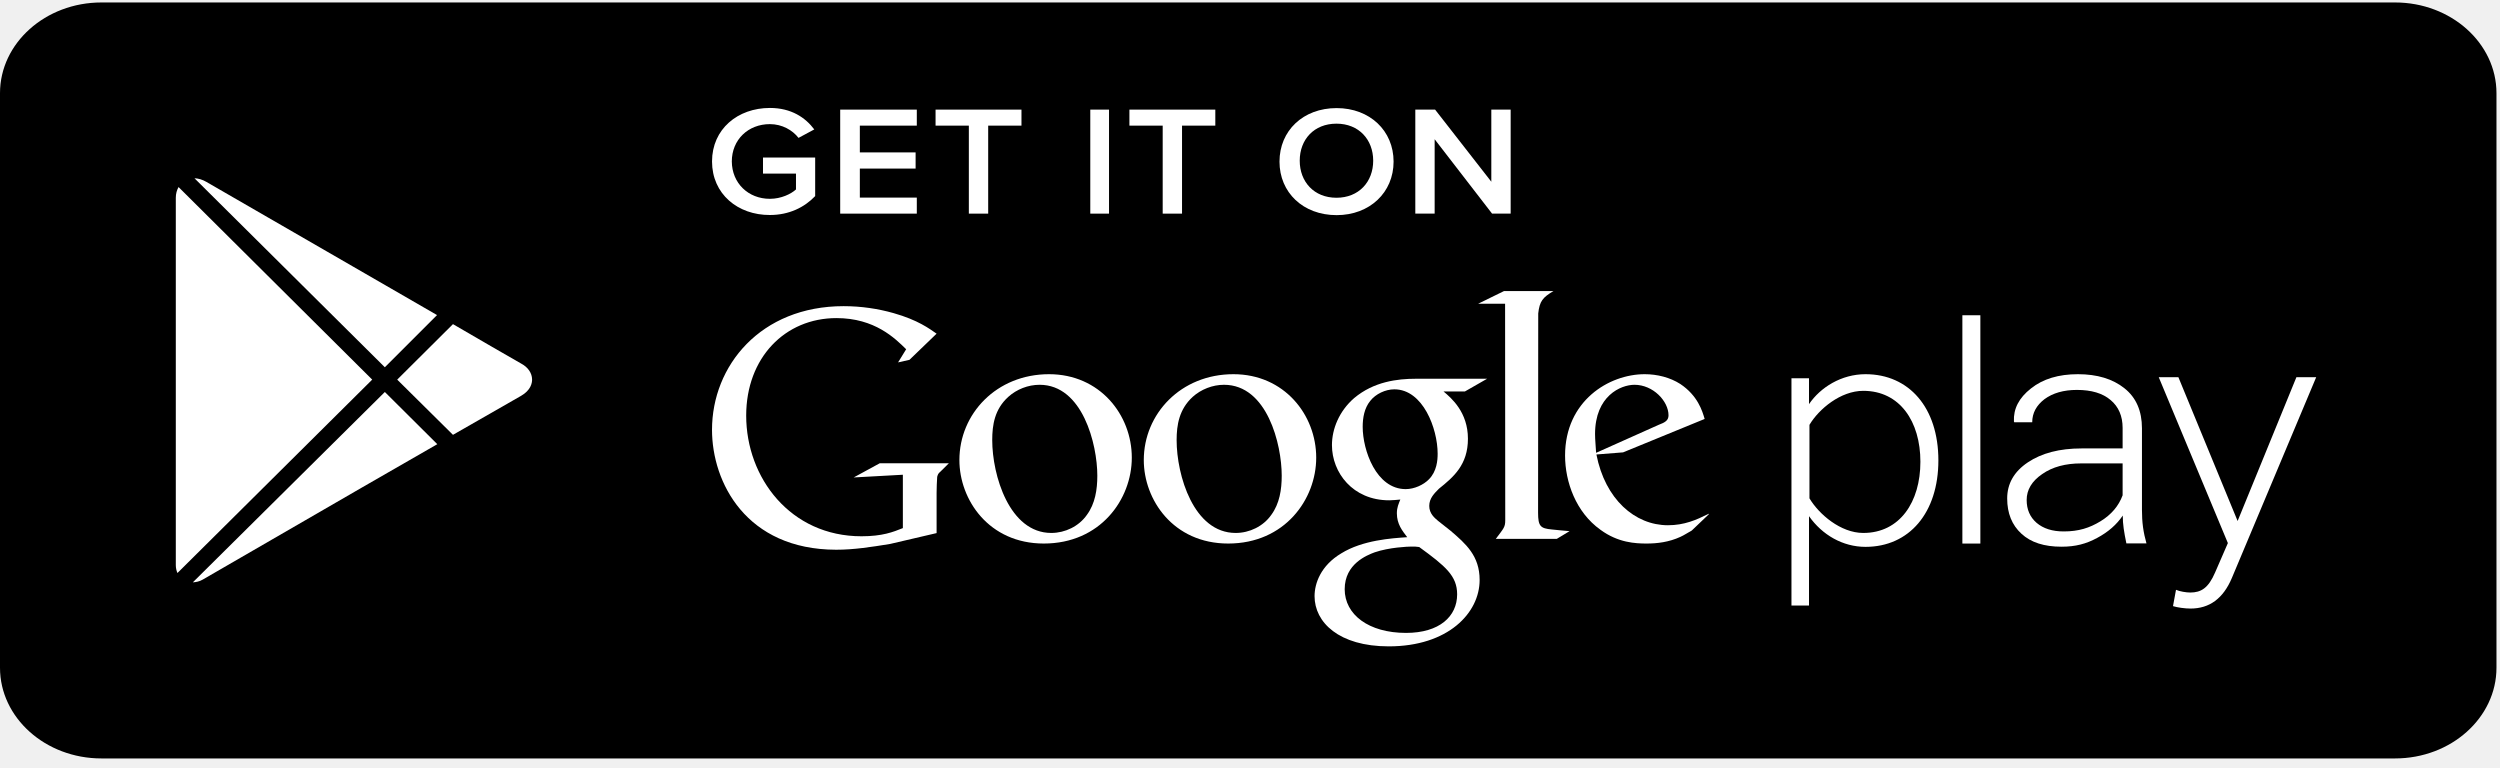
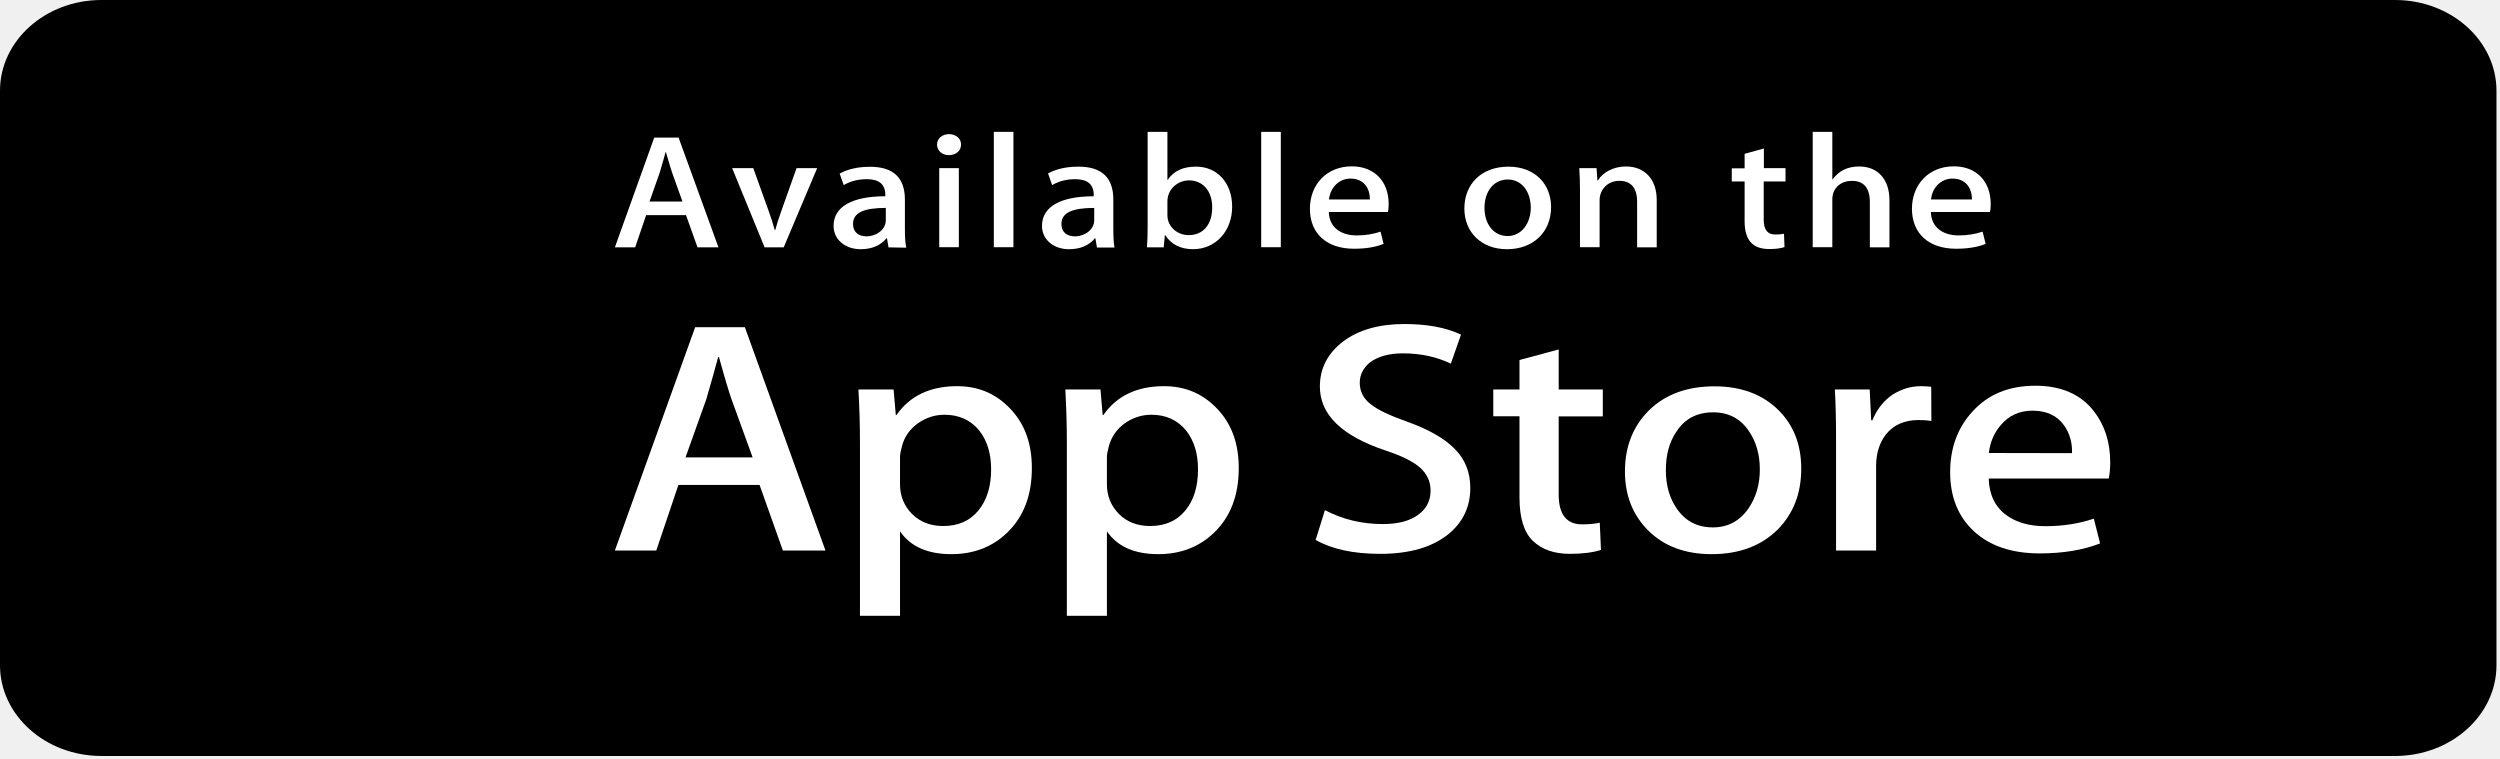
- <svg xmlns="http://www.w3.org/2000/svg" width="277" height="85" viewBox="0 0 277 85" fill="none">
-   <path d="M11.237 0.273H265.372C271.571 0.273 276.609 4.78 276.609 10.325V73.984C276.609 79.529 271.571 84.035 265.372 84.035H11.237C5.038 84.035 0 79.529 0 73.984V10.325C0 4.78 5.038 0.273 11.237 0.273Z" fill="black" />
-   <path d="M189.291 57.024L187.447 58.783C187.015 59.017 186.6 59.302 186.184 59.486C184.905 60.073 183.61 60.224 182.447 60.224C181.218 60.224 179.291 60.14 177.33 58.699C174.606 56.756 173.41 53.389 173.41 50.474C173.41 44.426 178.261 41.461 182.231 41.461C183.61 41.461 185.038 41.813 186.184 42.55C188.111 43.84 188.61 45.515 188.875 46.42L179.839 50.122L176.882 50.356C177.845 55.315 181.151 58.197 184.806 58.197C186.633 58.197 187.978 57.593 189.224 56.974C189.224 56.974 189.473 56.84 189.291 57.024ZM183.776 47.073C184.507 46.805 184.872 46.57 184.872 46.018C184.872 44.443 183.161 42.634 181.101 42.634C179.59 42.634 176.732 43.856 176.732 48.095C176.732 48.765 176.816 49.469 176.849 50.172L183.776 47.073Z" fill="white" />
-   <path d="M170.419 56.807C170.419 58.315 170.685 58.549 171.947 58.666C172.612 58.75 173.26 58.784 173.907 58.851L172.495 59.705H165.735C166.615 58.532 166.781 58.415 166.781 57.645V56.773L166.764 33.655H163.774L166.648 32.248H172.13C170.934 32.952 170.585 33.37 170.436 34.727L170.419 56.807Z" fill="white" />
-   <path d="M159.939 43.372C160.82 44.109 162.647 45.667 162.647 48.615C162.647 51.497 161.052 52.854 159.441 54.144C158.943 54.646 158.361 55.199 158.361 56.054C158.361 56.908 158.943 57.377 159.358 57.729L160.737 58.818C162.414 60.258 163.943 61.582 163.943 64.262C163.943 67.914 160.454 71.617 153.876 71.617C148.328 71.617 145.653 68.936 145.653 66.055C145.653 64.648 146.334 62.671 148.61 61.314C150.986 59.84 154.192 59.639 155.919 59.521C155.388 58.818 154.773 58.081 154.773 56.874C154.773 56.221 154.972 55.819 155.155 55.35C154.74 55.383 154.308 55.434 153.926 55.434C149.873 55.434 147.58 52.351 147.58 49.319C147.58 47.527 148.378 45.55 150.039 44.109C152.215 42.283 154.823 41.965 156.883 41.965H164.773L162.315 43.372H159.939ZM157.248 60.61C156.933 60.56 156.75 60.56 156.368 60.56C156.019 60.56 153.926 60.644 152.315 61.197C151.467 61.515 148.992 62.47 148.992 65.284C148.992 68.099 151.65 70.126 155.786 70.126C159.491 70.126 161.451 68.3 161.451 65.854C161.451 63.81 160.172 62.738 157.248 60.61ZM158.328 53.105C159.208 52.217 159.291 50.978 159.291 50.274C159.291 47.476 157.663 43.138 154.491 43.138C153.511 43.138 152.431 43.64 151.816 44.427C151.168 45.232 150.986 46.287 150.986 47.292C150.986 49.889 152.481 54.194 155.753 54.194C156.7 54.194 157.73 53.725 158.328 53.105Z" fill="white" />
-   <path d="M136.085 60.224C129.988 60.224 126.732 55.365 126.732 50.976C126.732 45.85 130.835 41.461 136.666 41.461C142.297 41.461 145.836 45.967 145.836 50.708C145.836 55.332 142.347 60.224 136.085 60.224ZM140.852 57.057C141.782 55.801 142.015 54.226 142.015 52.702C142.015 49.234 140.404 42.634 135.62 42.634C134.357 42.634 133.078 43.136 132.148 43.974C130.653 45.347 130.37 47.073 130.37 48.765C130.37 52.651 132.247 59.051 136.915 59.051C138.444 59.051 139.972 58.314 140.852 57.057Z" fill="white" />
-   <path d="M115.653 60.224C109.557 60.224 106.301 55.365 106.301 50.976C106.301 45.85 110.404 41.461 116.234 41.461C121.866 41.461 125.404 45.967 125.404 50.708C125.404 55.332 121.916 60.224 115.653 60.224ZM120.421 57.057C121.351 55.801 121.583 54.226 121.583 52.702C121.583 49.234 119.955 42.634 115.188 42.634C113.909 42.634 112.646 43.136 111.716 43.974C110.204 45.347 109.939 47.073 109.939 48.765C109.939 52.651 111.832 59.051 116.484 59.051C118.012 59.051 119.54 58.314 120.421 57.057Z" fill="white" />
-   <path d="M103.775 59.067L98.609 60.273C96.515 60.608 94.638 60.91 92.645 60.91C82.678 60.893 78.891 53.455 78.891 47.625C78.891 40.522 84.273 33.922 93.475 33.922C95.419 33.922 97.296 34.207 99.007 34.693C101.715 35.463 102.977 36.418 103.775 36.971L100.768 39.869L99.505 40.154L100.403 38.696C99.173 37.49 96.931 35.245 92.678 35.245C86.98 35.245 82.678 39.634 82.678 46.051C82.678 52.936 87.578 59.419 95.452 59.419C97.761 59.419 98.957 58.95 100.037 58.514V52.601L94.588 52.902L97.479 51.328H105.137L104.207 52.249C103.957 52.467 103.924 52.534 103.841 52.835C103.808 53.17 103.775 54.226 103.775 54.611V59.067Z" fill="white" />
-   <path d="M200.438 57.191V67.092H198.494V41.913H200.438V44.778C201.7 42.918 204.026 41.461 206.7 41.461C211.518 41.461 214.773 45.163 214.773 51.01C214.773 56.823 211.534 60.592 206.7 60.592C204.175 60.592 201.9 59.269 200.438 57.191ZM212.78 51.161C212.78 46.704 210.504 43.304 206.451 43.304C203.943 43.304 201.534 45.314 200.488 47.073V55.215C201.534 56.974 203.943 59.051 206.451 59.051C210.504 59.051 212.78 55.617 212.78 51.161Z" fill="white" />
-   <path d="M217.431 34.93H219.424V60.226H217.431V34.93Z" fill="white" />
-   <path d="M241.101 65.351C241.516 65.535 242.23 65.652 242.679 65.652C243.875 65.652 244.689 65.166 245.436 63.424L246.848 60.174L239.19 41.797H241.367L247.928 57.728L254.44 41.797H256.633L247.297 64.027C246.333 66.322 244.805 67.428 242.712 67.428C242.081 67.428 241.25 67.311 240.769 67.16L241.101 65.351Z" fill="white" />
-   <path d="M235.602 60.207C235.469 59.57 235.369 59.017 235.303 58.548C235.236 58.079 235.203 57.61 235.203 57.124C234.538 58.113 233.592 58.95 232.362 59.604C231.15 60.257 229.987 60.575 228.409 60.575C226.499 60.575 225.02 60.106 223.974 59.135C222.927 58.18 222.396 56.873 222.396 55.231C222.396 53.59 223.16 52.249 224.688 51.228C226.216 50.206 228.193 49.686 230.635 49.686H235.186V47.408C235.186 46.101 234.738 45.063 233.857 44.326C232.977 43.572 231.731 43.203 230.12 43.203C228.641 43.203 227.445 43.555 226.532 44.225C225.635 44.912 225.17 45.766 225.17 46.788H223.176L223.143 46.688C223.077 45.297 223.691 44.091 225.037 43.036C226.366 41.98 228.093 41.461 230.236 41.461C232.362 41.461 234.09 41.98 235.386 43.019C236.681 44.041 237.329 45.532 237.329 47.458V56.505C237.329 57.158 237.362 57.778 237.445 58.398C237.529 59.017 237.661 59.62 237.828 60.207H235.602ZM228.658 58.883C230.319 58.883 231.515 58.498 232.728 57.761C233.94 57.024 234.754 56.052 235.186 54.88V51.345H230.602C228.857 51.345 227.412 51.73 226.266 52.534C225.12 53.322 224.555 54.276 224.555 55.399C224.555 56.454 224.92 57.292 225.651 57.928C226.399 58.565 227.396 58.883 228.658 58.883Z" fill="white" />
-   <path d="M78.893 17.891C78.893 14.29 81.75 11.961 85.305 11.961C87.68 11.961 89.242 13.033 90.222 14.34L88.477 15.278C87.813 14.424 86.667 13.753 85.305 13.753C82.896 13.753 81.085 15.479 81.085 17.891C81.102 20.287 82.896 22.029 85.305 22.029C86.55 22.029 87.647 21.493 88.195 20.991V19.232H84.54V17.456H90.321V21.728C89.125 22.984 87.414 23.822 85.305 23.822C81.75 23.838 78.893 21.493 78.893 17.891Z" fill="white" />
-   <path d="M93.094 23.67V12.145H101.582V13.92H95.27V16.886H101.449V18.678H95.27V21.894H101.582V23.67H93.094Z" fill="white" />
-   <path d="M107.348 23.67V13.92H103.66V12.145H113.179V13.92H109.491V23.67H107.348Z" fill="white" />
-   <path d="M120.804 12.145H122.88V23.67H120.804V12.145Z" fill="white" />
-   <path d="M128.826 23.67V13.92H125.139V12.145H134.657V13.92H130.969V23.67H128.826Z" fill="white" />
-   <path d="M141.768 17.907C141.768 14.489 144.376 11.977 148.097 11.977C151.784 11.977 154.409 14.489 154.409 17.907C154.409 21.324 151.768 23.837 148.097 23.837C144.376 23.837 141.768 21.324 141.768 17.907ZM152.15 17.806C152.15 15.461 150.555 13.702 148.08 13.702C145.588 13.702 144.01 15.461 144.01 17.806C144.01 20.135 145.588 21.911 148.08 21.911C150.555 21.911 152.15 20.152 152.15 17.806Z" fill="white" />
-   <path d="M165.322 23.67L158.959 15.428V23.67H156.816V12.145H159.009L165.238 20.135V12.145H167.381V23.67H165.322Z" fill="white" />
-   <path d="M21.548 19.752L42.641 40.692L48.424 34.91L22.857 20.148C22.431 19.9 21.974 19.763 21.548 19.752ZM19.783 20.726C19.593 21.064 19.479 21.464 19.479 21.913V62.607C19.479 62.934 19.547 63.227 19.661 63.49L41.241 42.062L19.783 20.726ZM50.189 35.914L44.011 42.062L50.189 48.18L57.737 43.858C58.81 43.238 58.963 42.45 58.955 42.032C58.944 41.339 58.506 40.692 57.768 40.297C57.125 39.95 52.35 37.169 50.189 35.914ZM42.641 43.432L21.366 64.524C21.719 64.505 22.104 64.429 22.461 64.22C23.294 63.737 40.145 53.993 40.145 53.993L48.454 49.215L42.641 43.432Z" fill="white" />
+ <svg xmlns="http://www.w3.org/2000/svg" width="277" height="84" viewBox="0 0 277 84" fill="none">
+   <path d="M11.237 0H265.372C271.571 0 276.609 4.506 276.609 10.051V73.71C276.609 79.255 271.571 83.762 265.372 83.762H11.237C5.038 83.762 0 79.255 0 73.71V10.051C0 4.506 5.038 0 11.237 0Z" fill="black" />
+   <path d="M91.463 60.997H86.743L84.159 53.727H75.17L72.716 60.997H68.128L77.024 36.254H82.53L91.463 60.997ZM83.391 50.678L81.05 44.228C80.807 43.558 80.338 42.017 79.664 39.571H79.571C79.29 40.626 78.859 42.184 78.26 44.228L75.956 50.678H83.391Z" fill="white" />
+   <path d="M114.33 51.867C114.33 54.899 113.412 57.295 111.558 59.054C109.91 60.628 107.85 61.399 105.416 61.399C102.775 61.399 100.883 60.561 99.722 58.869V68.234H95.284V49.019C95.284 47.109 95.228 45.166 95.115 43.156H99.011L99.254 45.987H99.329C100.808 43.859 103.056 42.787 106.052 42.787C108.412 42.787 110.36 43.625 111.933 45.283C113.543 46.959 114.33 49.136 114.33 51.867ZM109.817 52.001C109.817 50.259 109.386 48.835 108.506 47.712C107.55 46.54 106.258 45.953 104.648 45.953C103.561 45.953 102.569 46.288 101.67 46.925C100.79 47.578 100.19 48.416 99.928 49.471C99.797 49.957 99.722 50.359 99.722 50.678V53.659C99.722 54.949 100.172 56.055 101.052 56.943C101.932 57.831 103.093 58.283 104.517 58.283C106.183 58.283 107.476 57.697 108.412 56.558C109.348 55.402 109.817 53.894 109.817 52.001Z" fill="white" />
+   <path d="M137.253 51.867C137.253 54.899 136.335 57.295 134.481 59.054C132.833 60.628 130.773 61.399 128.338 61.399C125.698 61.399 123.806 60.561 122.645 58.869V68.234H118.207V49.019C118.207 47.109 118.15 45.166 118.038 43.156H121.933L122.177 45.987H122.252C123.731 43.859 125.979 42.787 128.975 42.787C131.335 42.787 133.283 43.625 134.856 45.283C136.466 46.959 137.253 49.136 137.253 51.867ZM132.739 52.001C132.739 50.259 132.309 48.835 131.428 47.712C130.473 46.54 129.181 45.953 127.571 45.953C126.484 45.953 125.492 46.288 124.593 46.925C123.713 47.578 123.132 48.416 122.851 49.471C122.72 49.957 122.645 50.359 122.645 50.678V53.659C122.645 54.949 123.095 56.055 123.975 56.943C124.855 57.831 126.016 58.283 127.439 58.283C129.106 58.283 130.417 57.697 131.335 56.558C132.29 55.402 132.739 53.894 132.739 52.001Z" fill="white" />
+   <path d="M162.909 54.062C162.909 56.173 162.085 57.882 160.456 59.205C158.658 60.646 156.149 61.366 152.927 61.366C149.95 61.366 147.571 60.847 145.773 59.825L146.803 56.525C148.751 57.546 150.886 58.066 153.208 58.066C154.875 58.066 156.186 57.731 157.104 57.061C158.04 56.391 158.508 55.486 158.508 54.364C158.508 53.358 158.115 52.521 157.366 51.834C156.598 51.147 155.325 50.51 153.545 49.924C148.658 48.299 146.242 45.937 146.242 42.838C146.242 40.811 147.103 39.152 148.807 37.846C150.512 36.556 152.778 35.902 155.606 35.902C158.115 35.902 160.213 36.288 161.879 37.075L160.756 40.291C159.183 39.538 157.422 39.152 155.437 39.152C153.883 39.152 152.647 39.504 151.766 40.174C151.036 40.794 150.661 41.531 150.661 42.419C150.661 43.391 151.092 44.212 151.935 44.831C152.665 45.418 154.014 46.054 155.961 46.741C158.34 47.596 160.081 48.601 161.205 49.757C162.347 50.913 162.909 52.353 162.909 54.062Z" fill="white" />
+   <path d="M177.592 46.138H172.704V54.799C172.704 56.994 173.565 58.099 175.288 58.099C176.075 58.099 176.73 58.032 177.255 57.915L177.386 60.931C176.505 61.215 175.363 61.366 173.94 61.366C172.179 61.366 170.831 60.88 169.838 59.925C168.846 58.97 168.359 57.362 168.359 55.117V46.121H165.456V43.156H168.359V39.889L172.704 38.717V43.156H177.592V46.138Z" fill="white" />
+   <path d="M199.577 51.935C199.577 54.682 198.697 56.927 196.955 58.686C195.12 60.495 192.685 61.4 189.651 61.4C186.73 61.4 184.389 60.529 182.647 58.803C180.905 57.078 180.044 54.883 180.044 52.236C180.044 49.472 180.943 47.211 182.722 45.452C184.52 43.693 186.936 42.805 189.97 42.805C192.891 42.805 195.251 43.676 197.03 45.418C198.734 47.093 199.577 49.271 199.577 51.935ZM194.989 52.019C194.989 50.377 194.595 48.986 193.809 47.814C192.872 46.39 191.543 45.686 189.82 45.686C188.041 45.686 186.674 46.39 185.756 47.814C184.951 48.986 184.576 50.41 184.576 52.102C184.576 53.744 184.969 55.151 185.756 56.307C186.711 57.731 188.059 58.435 189.782 58.435C191.468 58.435 192.798 57.714 193.771 56.274C194.577 55.067 194.989 53.66 194.989 52.019Z" fill="white" />
+   <path d="M213.997 46.64C213.567 46.573 213.098 46.54 212.593 46.54C211.038 46.54 209.821 47.059 208.978 48.114C208.248 49.036 207.873 50.225 207.873 51.632V60.997H203.435V48.768C203.435 46.707 203.397 44.831 203.304 43.156H207.162L207.33 46.573H207.461C207.929 45.401 208.66 44.446 209.671 43.742C210.664 43.105 211.731 42.787 212.874 42.787C213.286 42.787 213.66 42.821 213.979 42.854L213.997 46.64Z" fill="white" />
+   <path d="M233.812 51.232C233.812 51.935 233.756 52.538 233.644 53.024H220.347C220.403 54.783 221.04 56.14 222.276 57.062C223.4 57.882 224.842 58.301 226.621 58.301C228.587 58.301 230.385 58.017 231.996 57.464L232.689 60.211C230.797 60.948 228.569 61.317 226.003 61.317C222.913 61.317 220.478 60.496 218.718 58.871C216.957 57.246 216.077 55.051 216.077 52.321C216.077 49.64 216.901 47.395 218.549 45.603C220.272 43.693 222.594 42.738 225.516 42.738C228.381 42.738 230.572 43.693 232.033 45.603C233.213 47.144 233.812 49.004 233.812 51.232ZM229.58 50.21C229.617 49.037 229.318 48.015 228.718 47.161C227.951 46.055 226.771 45.502 225.198 45.502C223.756 45.502 222.576 46.038 221.677 47.111C220.946 47.965 220.497 49.004 220.366 50.193L229.58 50.21Z" fill="white" />
+   <path d="M79.607 27.408H77.285L76.011 23.84H71.592L70.374 27.408H68.127L72.49 15.246H75.187L79.607 27.408ZM75.618 22.332L74.476 19.149C74.363 18.831 74.139 18.061 73.783 16.854H73.745C73.596 17.374 73.408 18.128 73.09 19.149L71.966 22.332H75.618Z" fill="white" />
+   <path d="M90.542 18.629L86.834 27.407H84.718L81.122 18.629H83.463L85.13 23.269C85.411 24.04 85.654 24.777 85.841 25.481H85.898C86.066 24.844 86.31 24.107 86.609 23.269L88.257 18.629H90.542Z" fill="white" />
+   <path d="M98.447 27.41L98.278 26.404H98.222C97.548 27.209 96.593 27.61 95.357 27.61C93.596 27.61 92.36 26.505 92.36 25.031C92.36 22.87 94.458 21.747 98.091 21.747V21.58C98.091 20.424 97.398 19.854 96.05 19.854C95.076 19.854 94.233 20.072 93.484 20.508L93.034 19.234C93.933 18.732 95.076 18.48 96.406 18.48C98.971 18.48 100.263 19.687 100.263 22.116V25.349C100.263 26.237 100.301 26.924 100.413 27.443L98.447 27.41ZM98.147 23.037C95.731 23.037 94.514 23.556 94.514 24.813C94.514 25.734 95.132 26.187 96.012 26.187C97.117 26.187 98.147 25.433 98.147 24.394V23.037Z" fill="white" />
+   <path d="M105.115 17.19C104.385 17.19 103.823 16.687 103.823 16.017C103.823 15.347 104.404 14.861 105.153 14.861C105.902 14.861 106.501 15.347 106.483 16.017C106.483 16.721 105.921 17.19 105.115 17.19ZM104.067 18.631H106.239V27.392H104.067V18.631Z" fill="white" />
+   <path d="M110.116 14.609H112.288V27.391H110.116V14.609Z" fill="white" />
+   <path d="M121.539 27.411L121.37 26.405H121.314C120.64 27.21 119.685 27.612 118.449 27.612C116.688 27.612 115.452 26.506 115.452 25.032C115.452 22.871 117.55 21.748 121.183 21.748V21.581C121.183 20.425 120.49 19.855 119.142 19.855C118.168 19.855 117.325 20.073 116.576 20.509L116.126 19.219C117.025 18.716 118.168 18.465 119.497 18.465C122.063 18.465 123.355 19.671 123.355 22.1V25.333C123.355 26.221 123.393 26.908 123.486 27.427H121.539V27.411ZM121.239 23.038C118.823 23.038 117.606 23.558 117.606 24.814C117.606 25.735 118.224 26.188 119.104 26.188C120.209 26.188 121.239 25.434 121.239 24.395V23.038Z" fill="white" />
+   <path d="M132.196 27.609C130.81 27.609 129.78 27.09 129.106 26.051H129.068L128.937 27.408H127.083C127.139 26.705 127.158 25.917 127.158 25.046V14.609H129.349V19.92H129.387C130.042 18.948 131.072 18.462 132.514 18.462C134.874 18.462 136.522 20.272 136.522 22.902C136.522 25.616 134.686 27.609 132.196 27.609ZM131.746 19.987C130.491 19.987 129.349 20.959 129.349 22.316V23.857C129.349 25.063 130.379 26.051 131.709 26.051C133.338 26.051 134.312 24.862 134.312 22.969C134.312 21.193 133.301 19.987 131.746 19.987Z" fill="white" />
+   <path d="M139.741 14.609H141.913V27.391H139.741V14.609Z" fill="white" />
+   <path d="M153.77 23.489H147.234C147.272 25.147 148.508 26.085 150.324 26.085C151.298 26.085 152.178 25.935 152.965 25.667L153.302 27.024C152.384 27.392 151.298 27.56 150.025 27.56C146.953 27.56 145.137 25.834 145.137 23.137C145.137 20.457 146.991 18.43 149.781 18.43C152.272 18.43 153.864 20.088 153.864 22.601C153.864 22.953 153.845 23.254 153.77 23.489ZM151.785 22.099C151.785 20.741 151.017 19.787 149.631 19.787C148.377 19.787 147.403 20.758 147.253 22.099H151.785Z" fill="white" />
+   <path d="M166.971 27.612C164.106 27.612 162.252 25.702 162.252 23.105C162.252 20.391 164.143 18.465 167.14 18.465C169.968 18.465 171.859 20.291 171.859 22.954C171.859 25.685 169.912 27.612 166.971 27.612ZM167.065 19.889C165.492 19.889 164.481 21.212 164.481 23.038C164.481 24.848 165.511 26.154 167.046 26.154C168.582 26.154 169.612 24.747 169.612 22.988C169.593 21.212 168.601 19.889 167.065 19.889Z" fill="white" />
+   <path d="M183.565 27.408H181.392V22.365C181.392 20.807 180.718 20.037 179.407 20.037C178.115 20.037 177.235 21.025 177.235 22.181V27.391H175.062V21.142C175.062 20.372 175.043 19.534 174.987 18.63H176.898L176.991 19.986H177.047C177.628 19.048 178.826 18.445 180.156 18.445C182.216 18.445 183.565 19.852 183.565 22.148V27.408Z" fill="white" />
+   <path d="M197.817 20.105H195.419V24.36C195.419 25.449 195.85 25.985 196.693 25.985C197.068 25.985 197.405 25.952 197.667 25.901L197.723 27.376C197.292 27.526 196.73 27.593 196.037 27.593C194.315 27.593 193.303 26.739 193.303 24.528V20.105H191.88V18.648H193.303V17.04L195.438 16.453V18.631H197.835V20.105" fill="white" />
+   <path d="M209.351 27.408H207.179V22.399C207.179 20.825 206.504 20.037 205.193 20.037C204.07 20.037 203.021 20.724 203.021 22.114V27.391H200.849V14.609H203.021V19.87H203.059C203.751 18.915 204.725 18.446 205.999 18.446C208.078 18.446 209.351 19.886 209.351 22.181V27.408Z" fill="white" />
+   <path d="M220.477 23.489H213.941C213.979 25.147 215.215 26.085 217.031 26.085C218.005 26.085 218.885 25.935 219.672 25.667L220.009 27.024C219.091 27.392 218.005 27.56 216.732 27.56C213.66 27.56 211.844 25.834 211.844 23.137C211.844 20.457 213.698 18.43 216.488 18.43C218.979 18.43 220.571 20.088 220.571 22.601C220.571 22.953 220.552 23.254 220.477 23.489ZM218.492 22.099C218.492 20.741 217.724 19.787 216.338 19.787C215.084 19.787 214.091 20.758 213.96 22.099H218.492Z" fill="white" />
</svg>
